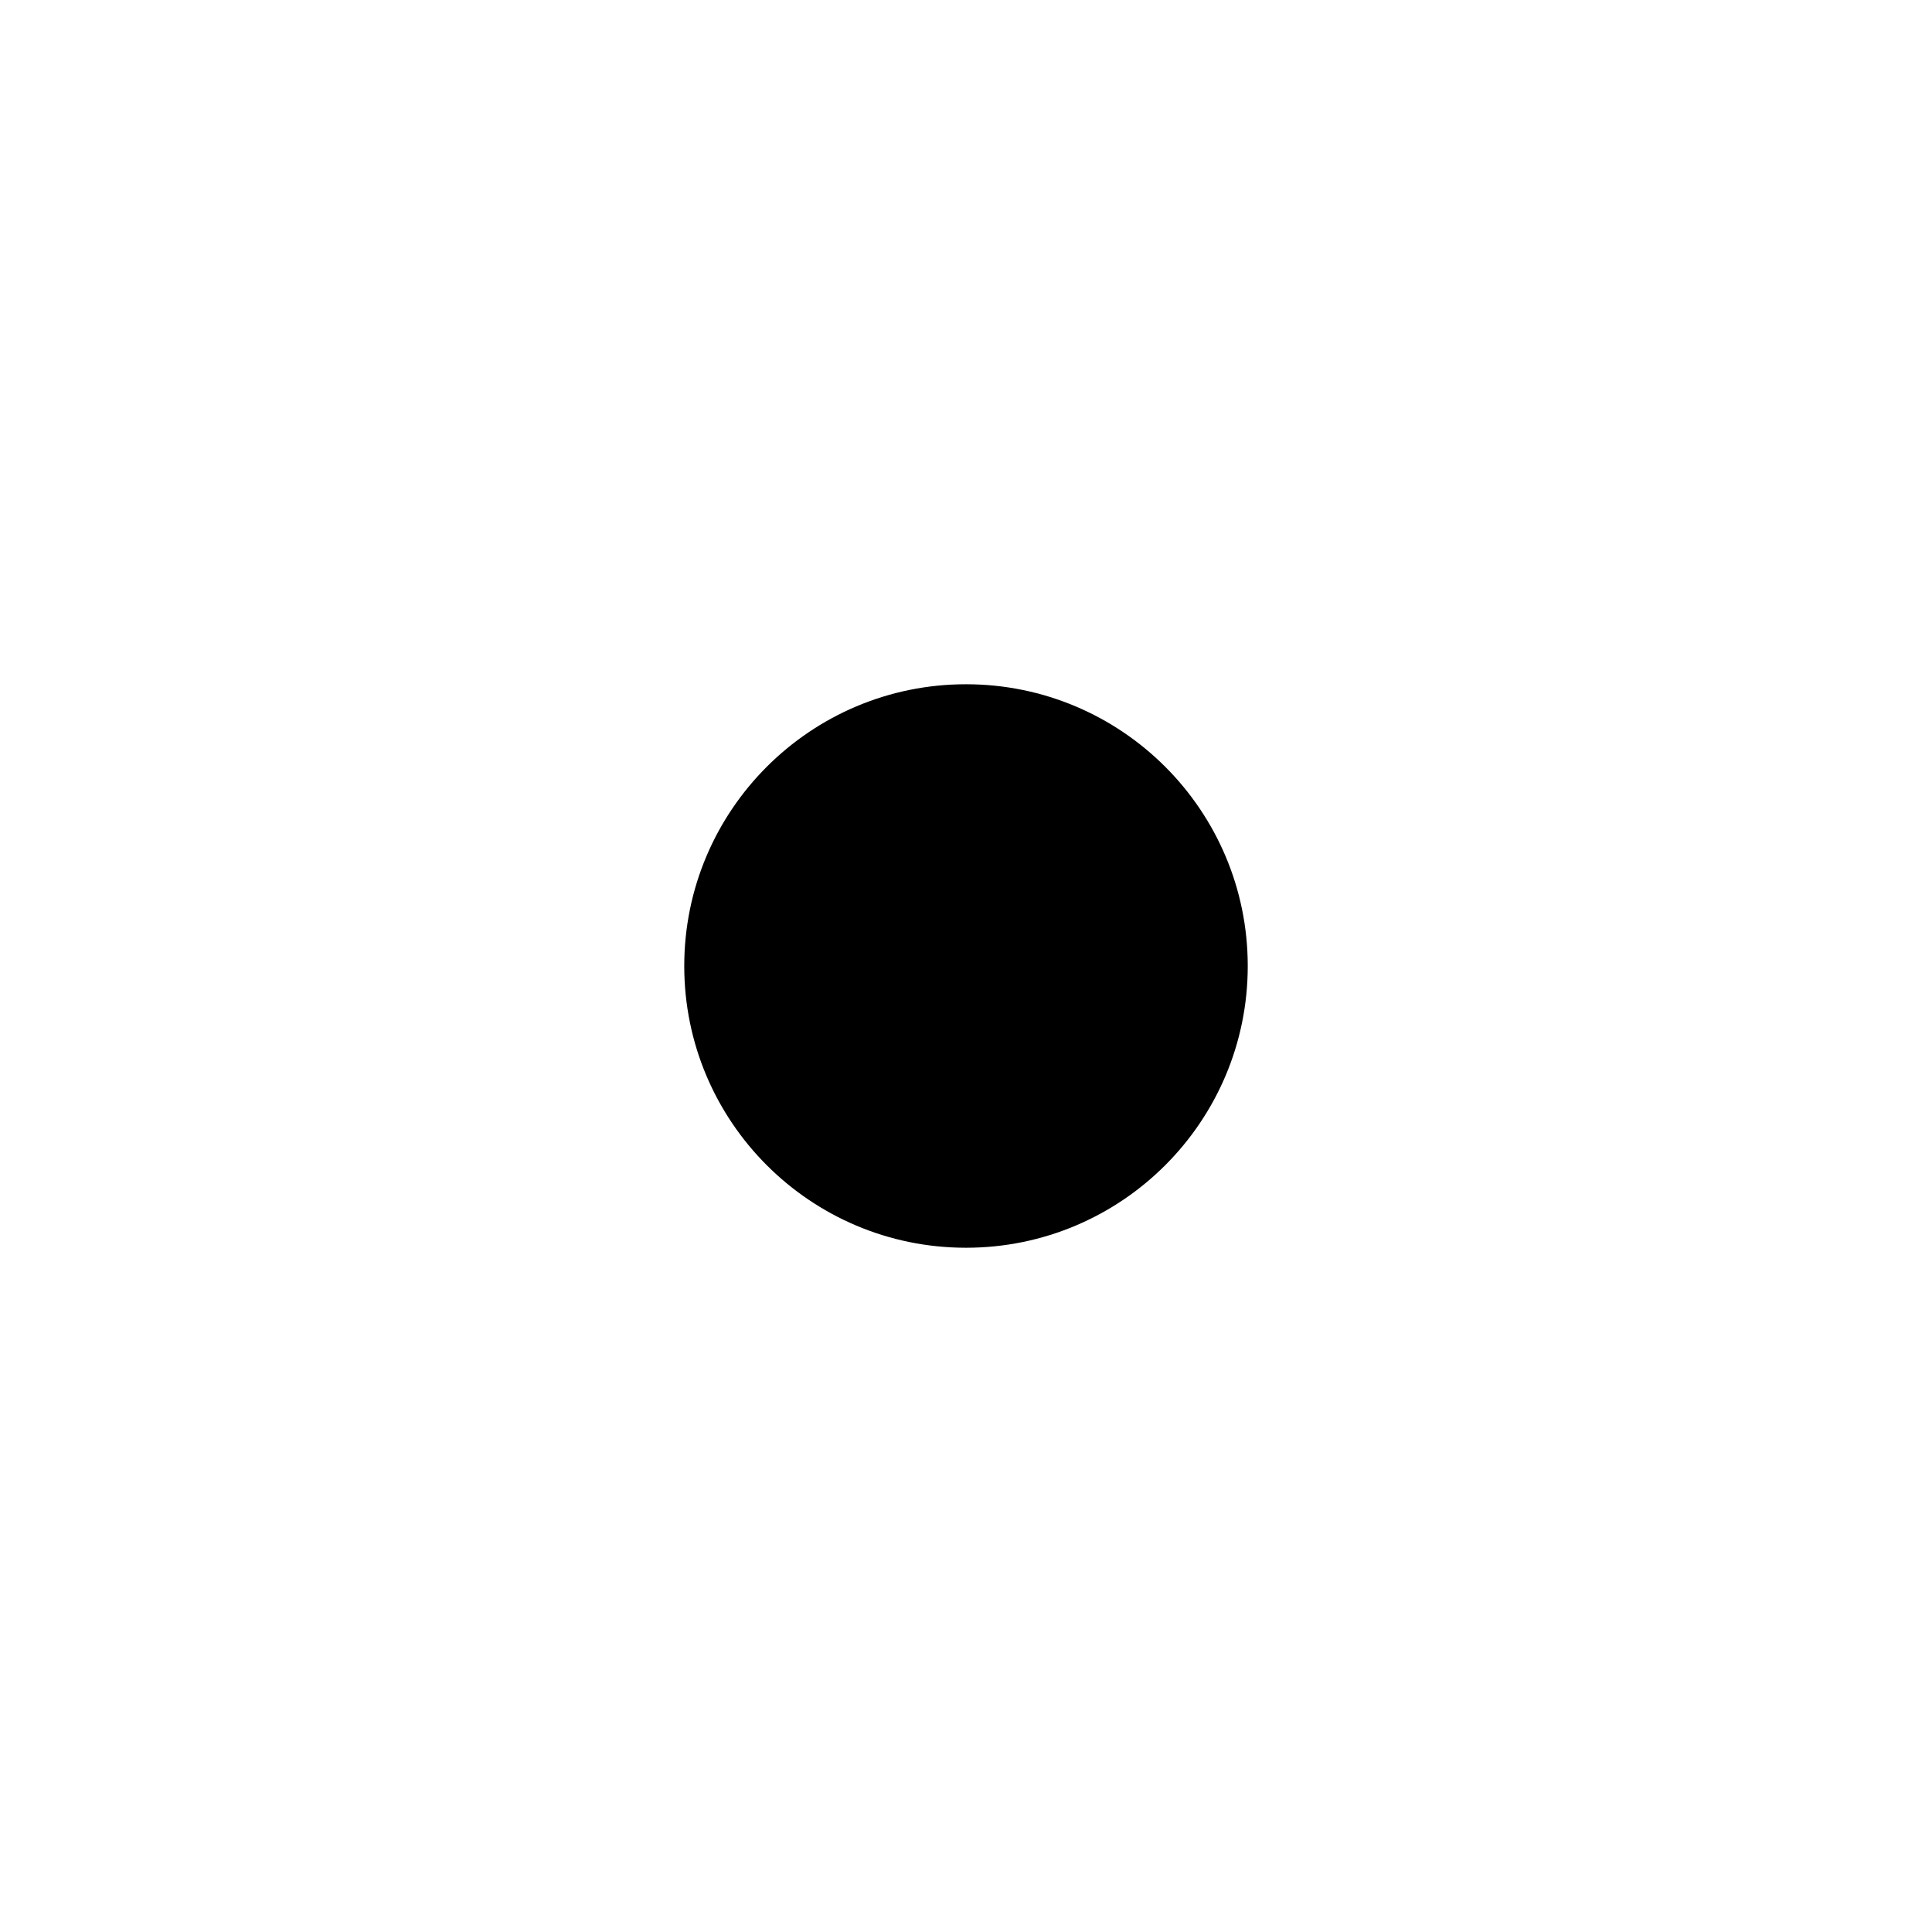
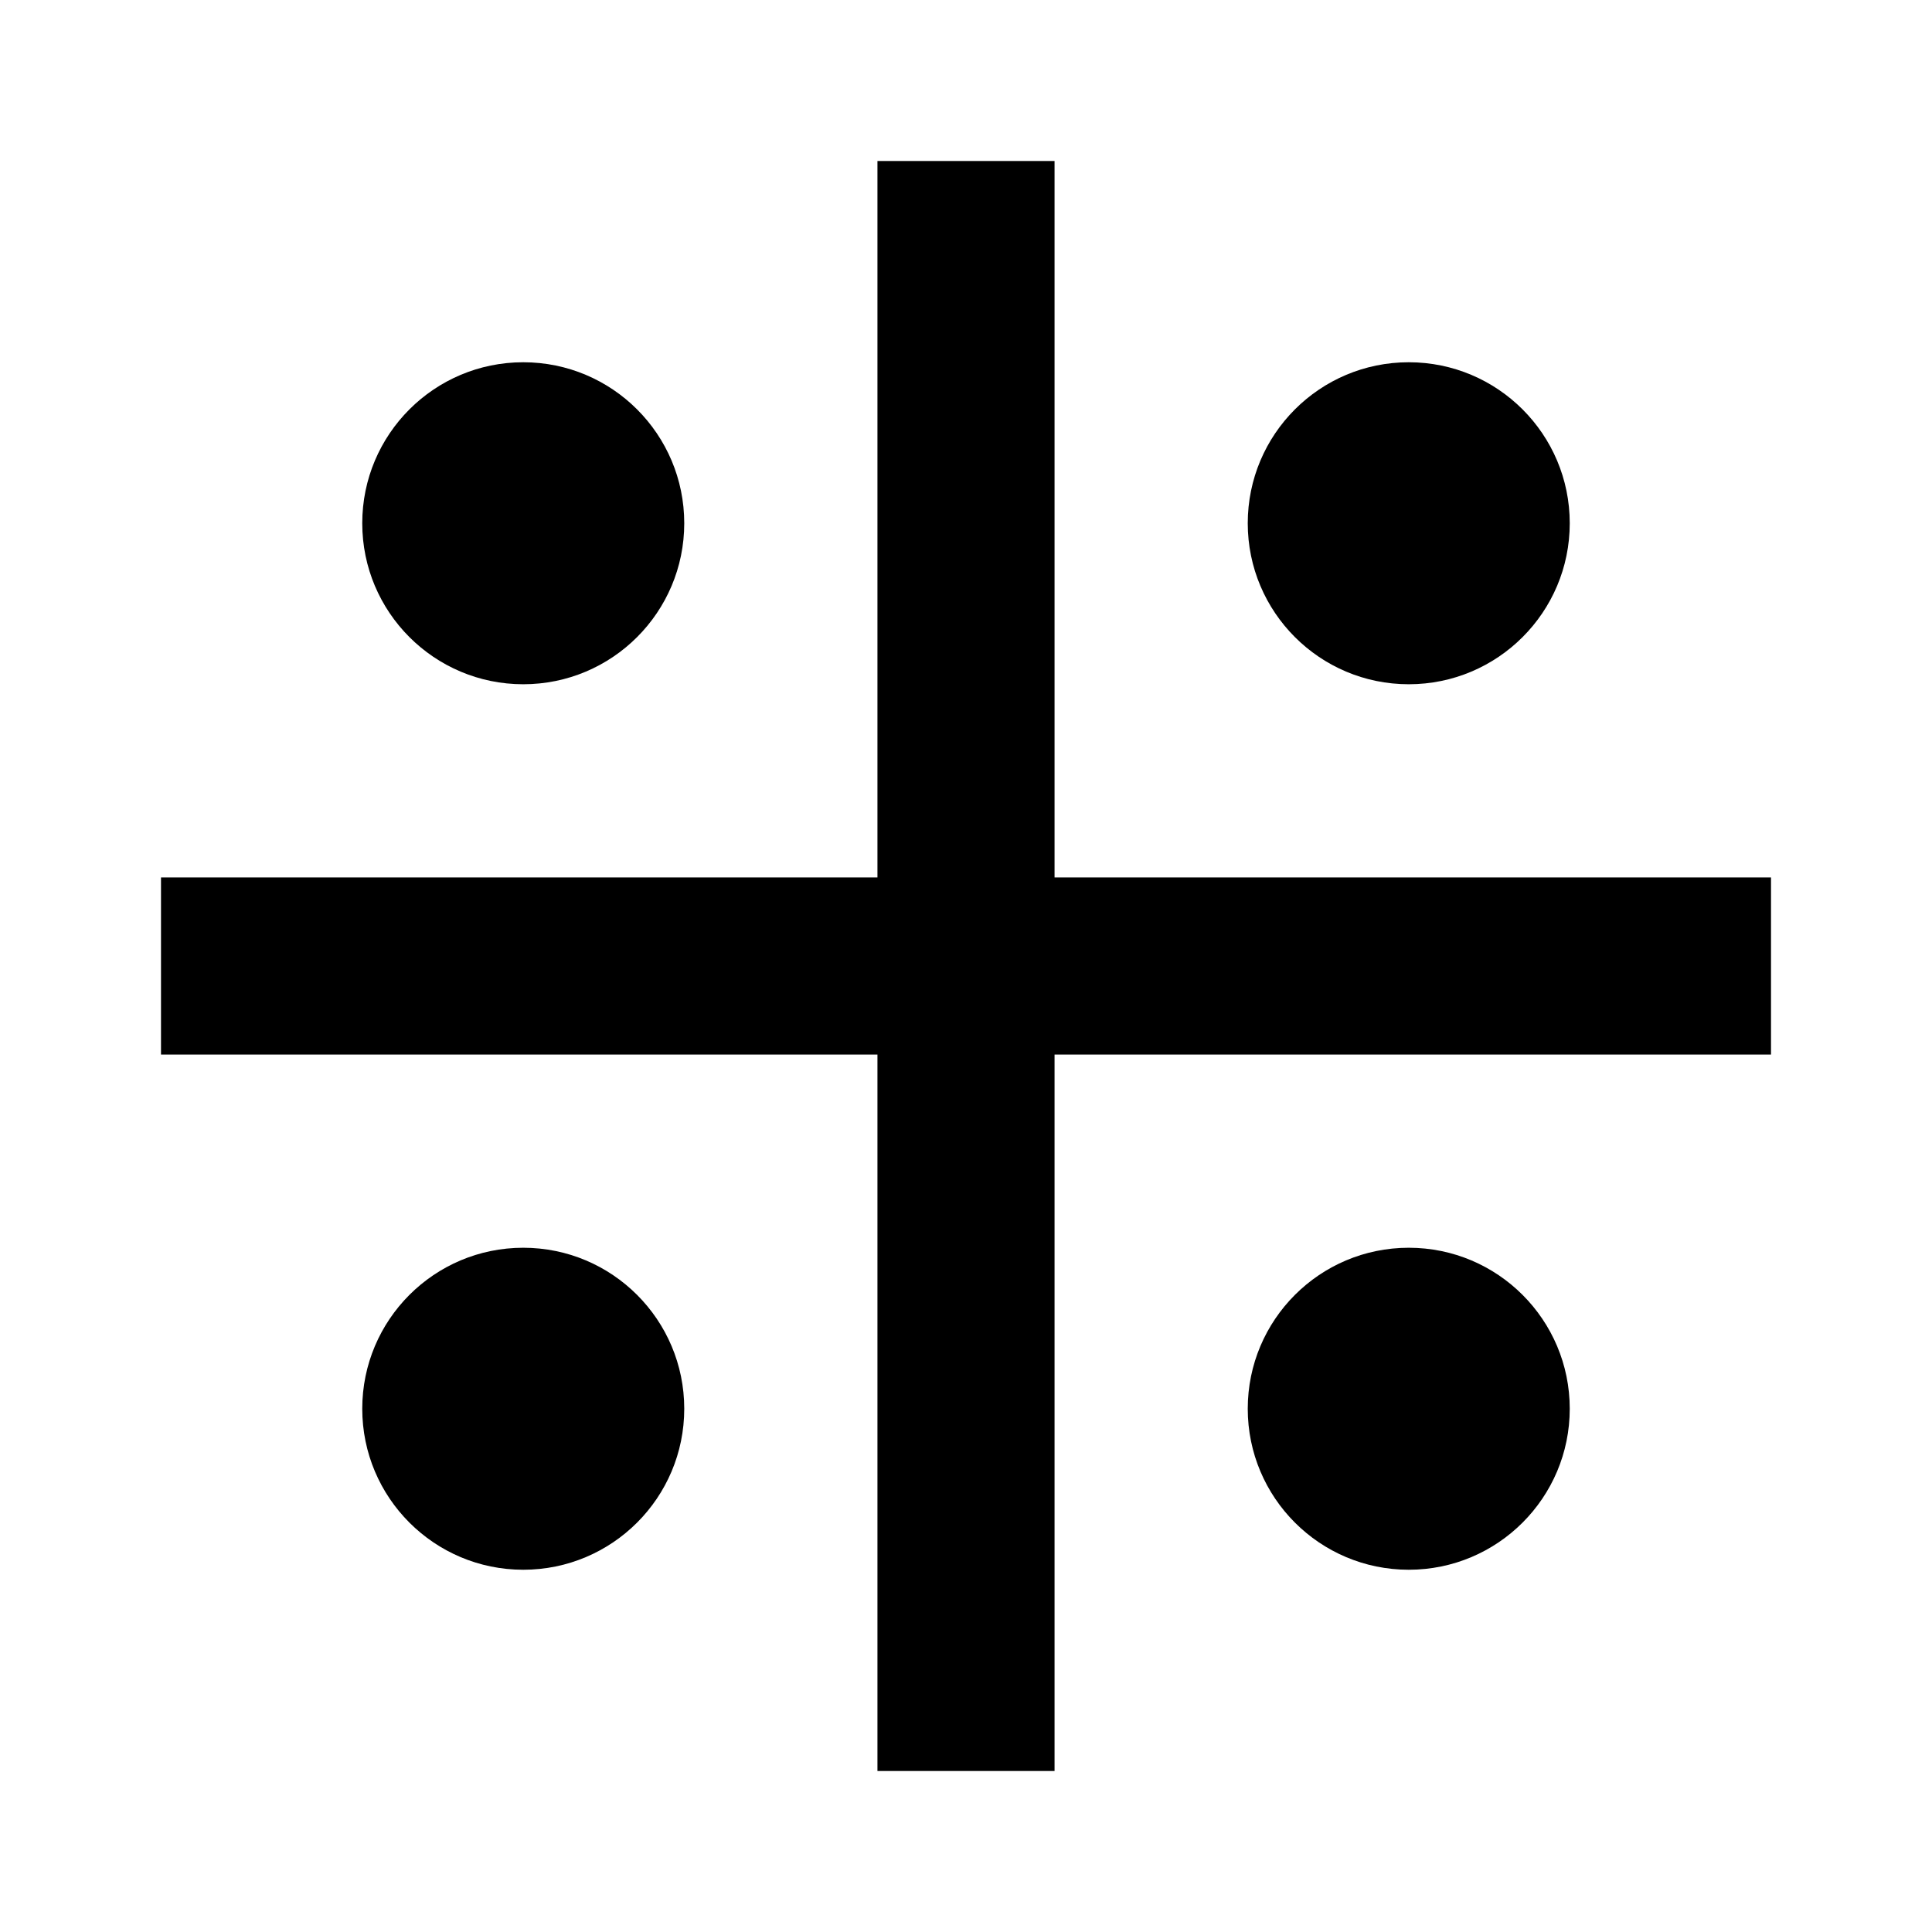
<svg xmlns="http://www.w3.org/2000/svg" viewBox="0 0 24 24">
-   <line x1="12" y1="2" x2="12" y2="22" stroke-width="3" />
-   <line x1="2" y1="12" x2="22" y2="12" stroke-width="3" />
-   <line x1="5" y1="5" x2="19" y2="19" stroke-width="3" />
-   <line x1="19" y1="5" x2="5" y2="19" stroke-width="3" />
-   <circle cx="12" cy="12" r="3.5" />
+   <rect x="10.9" y="2" width="2.2" height="20" />
+   <rect x="2" y="10.9" width="20" height="2.2" />
+   <circle cx="6.5" cy="6.5" r="2" />
+   <circle cx="6.5" cy="17.5" r="2" />
+   <circle cx="17.5" cy="6.5" r="2" />
+   <circle cx="17.5" cy="17.5" r="2" />
</svg>
